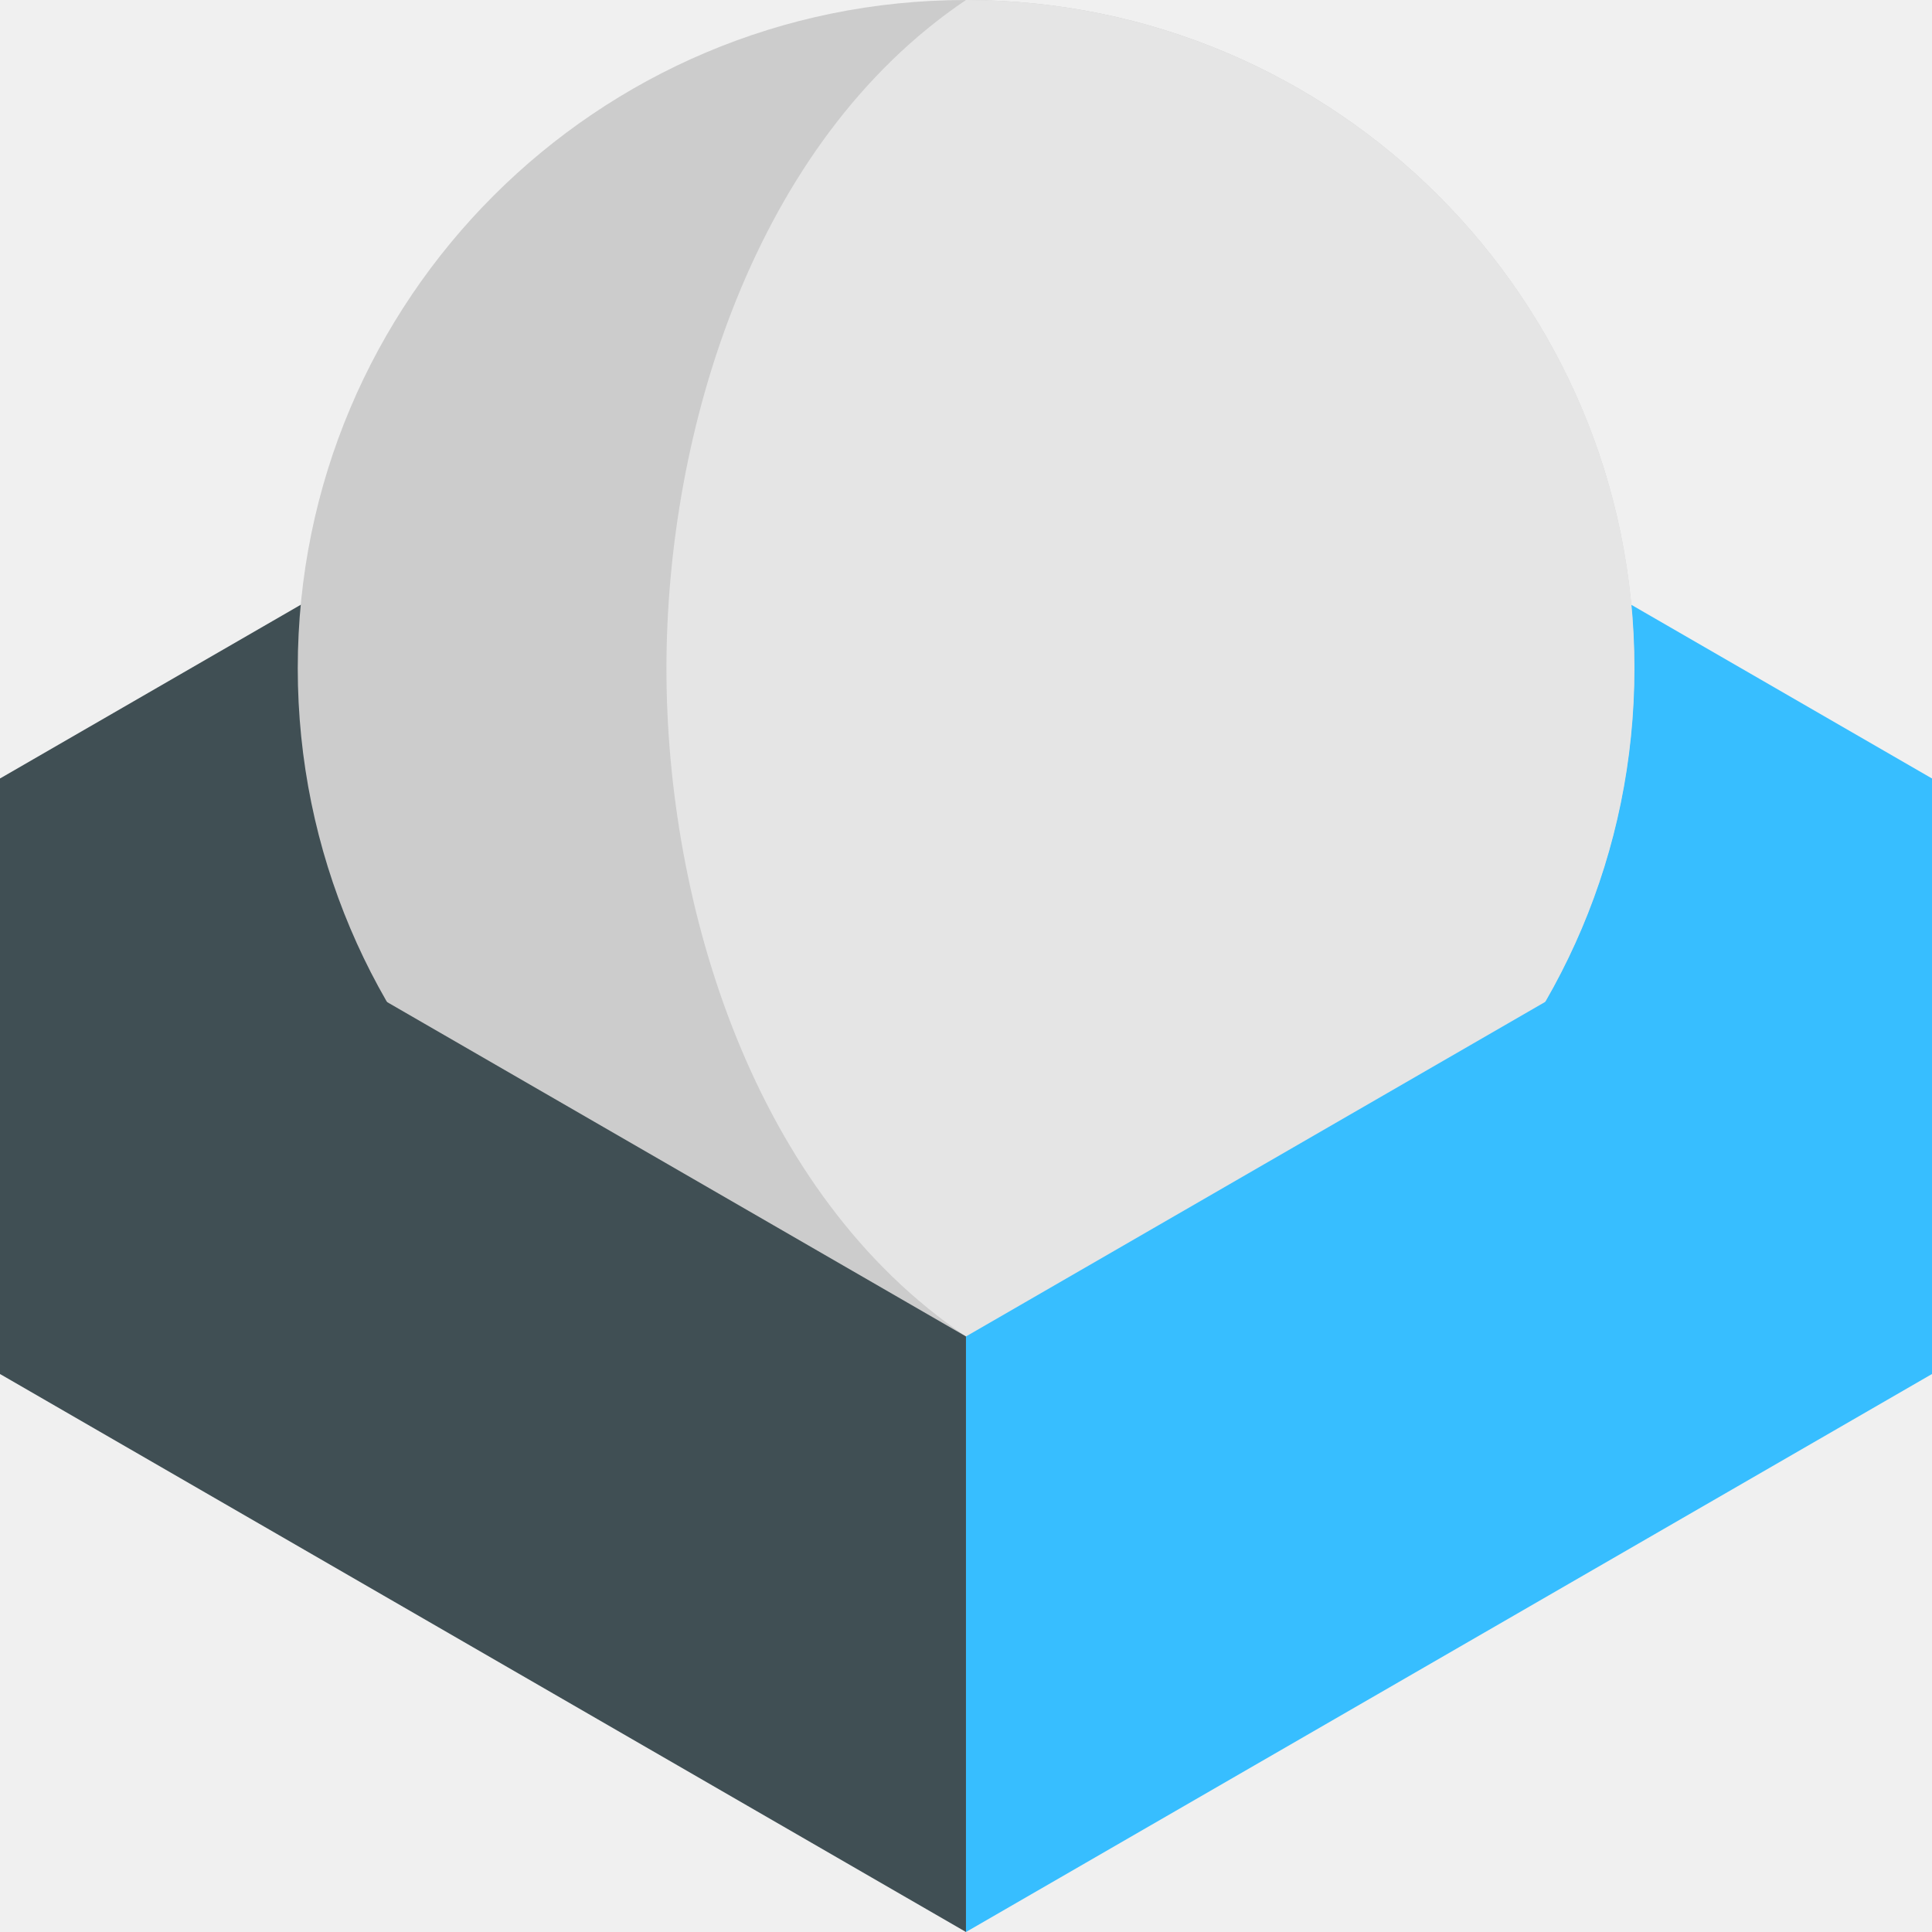
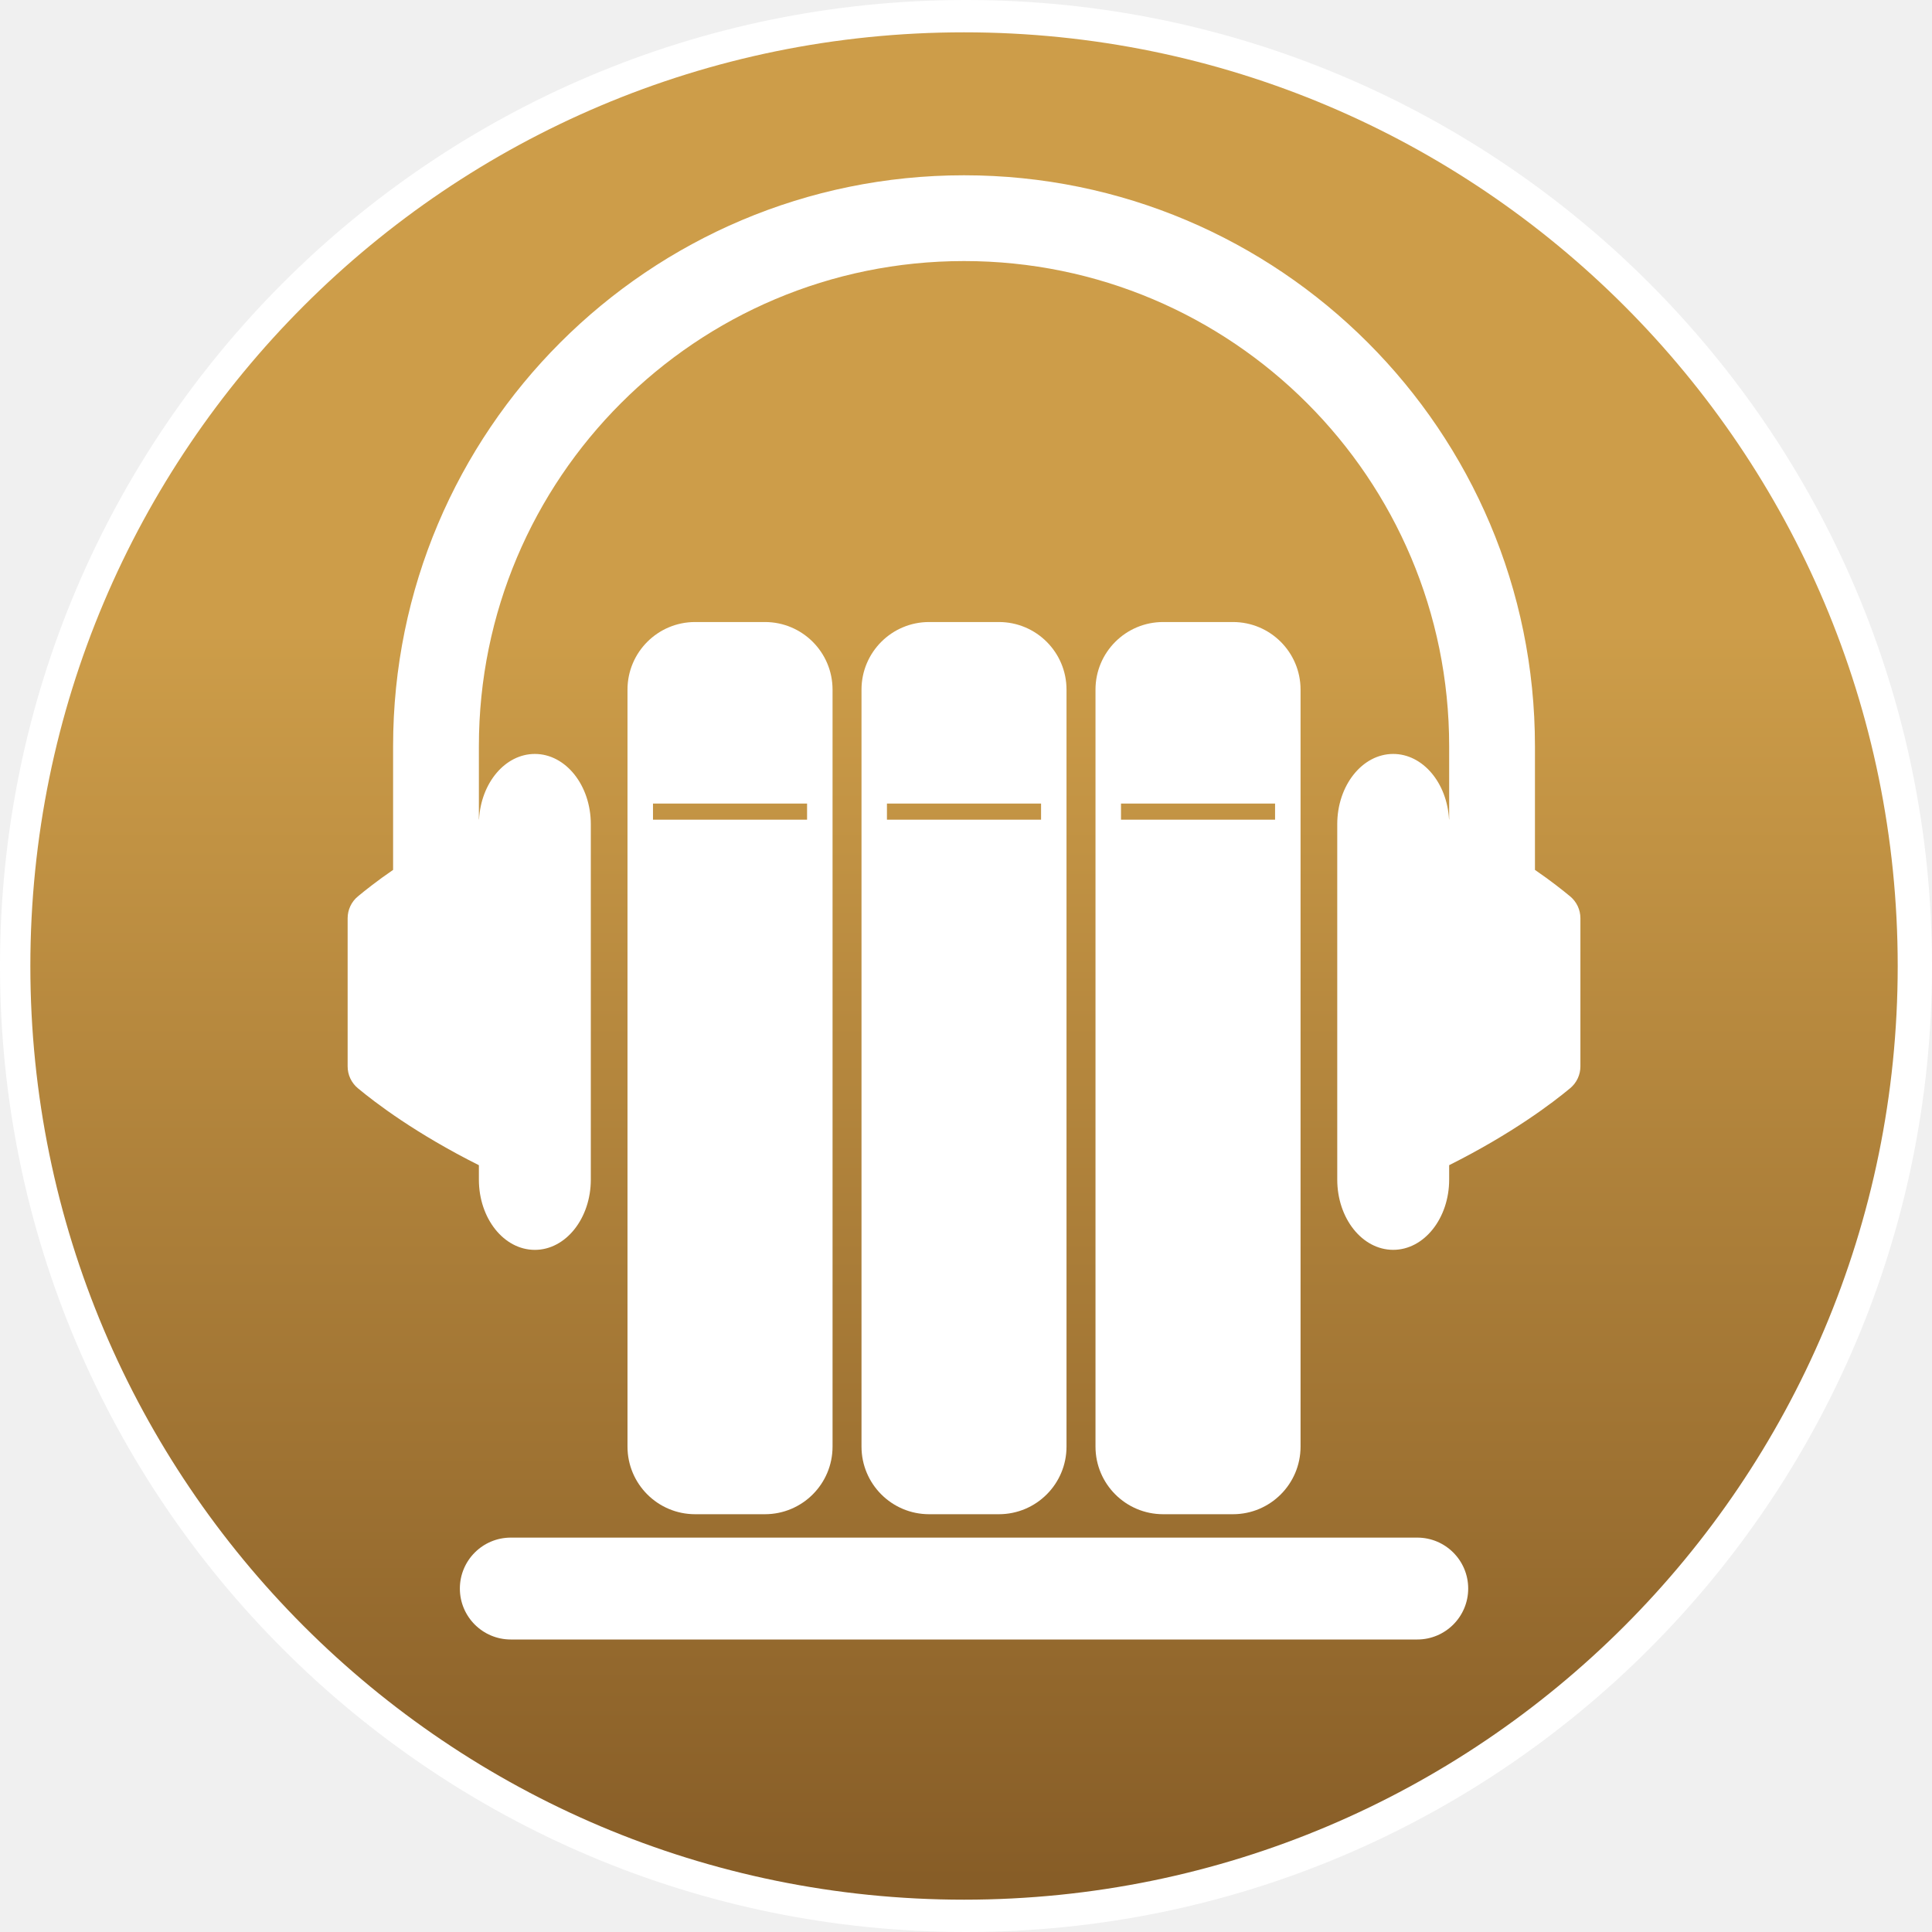
- <svg xmlns="http://www.w3.org/2000/svg" viewBox="9.14 141.8 573.65 573.65">
-   <style>
-     .st0,.st3{fill-rule:evenodd;clip-rule:evenodd;fill:#404f54}.st3{fill:#37beff}
-   </style>
-   <path class="st3" d="M582.79 549.77L295.96 384.1V207.27l286.83 165.68z" />
-   <path class="st0" d="M9.14 549.77L295.96 384.1V207.27L9.14 372.95z" />
-   <path d="M295.96 141.8c109.56 0 198.41 88.85 198.41 198.41s-88.85 198.41-198.41 198.41S97.55 449.77 97.55 340.21 186.4 141.8 295.96 141.8" fill-rule="evenodd" clip-rule="evenodd" fill="#ccc" />
-   <path d="M295.96 141.8c109.6 0 198.48 88.85 198.48 198.41s-88.88 198.41-198.48 198.41c-62.91-42.34-88.94-127.64-88.94-198.3s26.03-156.1 88.94-198.52" fill-rule="evenodd" clip-rule="evenodd" fill="#e5e5e5" />
-   <path class="st3" d="M582.79 372.95L295.96 538.62v176.83l286.83-165.68z" />
-   <path class="st0" d="M9.14 372.95l286.82 165.67v176.83L9.14 549.77z" />
+ <svg xmlns="http://www.w3.org/2000/svg" height="1237.26" viewBox="0 0 1237.26 1237.26" width="1237.26">
+   <linearGradient id="a" gradientUnits="userSpaceOnUse" x1="617.37" x2="617.37" y1="20.7" y2="1216.56">
+     <stop offset=".32" stop-color="#cd9d49" />
+     <stop offset=".99" stop-color="#875d27" />
+   </linearGradient>
+   <circle cx="618.63" cy="618.63" fill="#fff" r="618.63" />
+   <circle cx="617.37" cy="618.63" fill="url(#a)" r="597.93" />
+   <g fill="#fff">
+     <path d="m1005.57 574.08c-4.84-4-12.37-10-22.58-17v-79.2c0-201.93-163.69-365.63-365.62-365.63-201.93 0-365.63 163.7-365.63 365.63v79.2c-10.21 7-17.74 13-22.58 17a18.15 18.15 0 0 0 -6.53 13.92v94.89a18.15 18.15 0 0 0 6.53 14c11.29 9.4 37.19 29.1 77.52 49.31v9.22c0 24.88 16 45 35.84 45 19.79 0 35.84-20.16 35.84-45v-227.59c0-24.87-16.05-45-35.84-45-19 0-34.48 18.51-35.75 41.94h-.09v-46.9c0-171.59 139.1-310.69 310.69-310.69 171.58 0 310.68 139.1 310.68 310.69v46.9h-.08c-1.27-23.43-16.79-41.94-35.76-41.94-19.79 0-35.83 20.17-35.83 45v227.57c0 24.88 16 45 35.83 45 19.8 0 35.84-20.16 35.84-45v-9.22c40.33-20.21 66.24-39.91 77.52-49.31a18.15 18.15 0 0 0 6.53-14v-94.87a18.15 18.15 0 0 0 -6.53-13.92z" />
+     <path d="m489.87 969.71a43.31 43.31 0 0 0 43.3-43.3v-484.77a43.3 43.3 0 0 0 -43.3-43.29h-44.72a43.3 43.3 0 0 0 -43.3 43.29v484.77a43.31 43.31 0 0 0 43.3 43.3zm-71.69-455.1h98.67v10.31h-98.67z" />
+     <path d="m639.73 969.71a43.3 43.3 0 0 0 43.27-43.3v-484.77a43.29 43.29 0 0 0 -43.29-43.29h-44.71a43.29 43.29 0 0 0 -43.29 43.29v484.77a43.3 43.3 0 0 0 43.29 43.3zm-71.73-455.1h98.7v10.31h-98.7z" />
+     <path d="m789.59 969.71a43.3 43.3 0 0 0 43.29-43.3v-484.77a43.29 43.29 0 0 0 -43.29-43.29h-44.73a43.3 43.3 0 0 0 -43.3 43.29v484.77a43.31 43.31 0 0 0 43.3 43.3zm-71.7-455.1h98.67v10.31h-98.67z" />
+     <rect height="65.25" rx="32.63" width="645.74" x="294.5" y="984.69" />
+   </g>
</svg>
